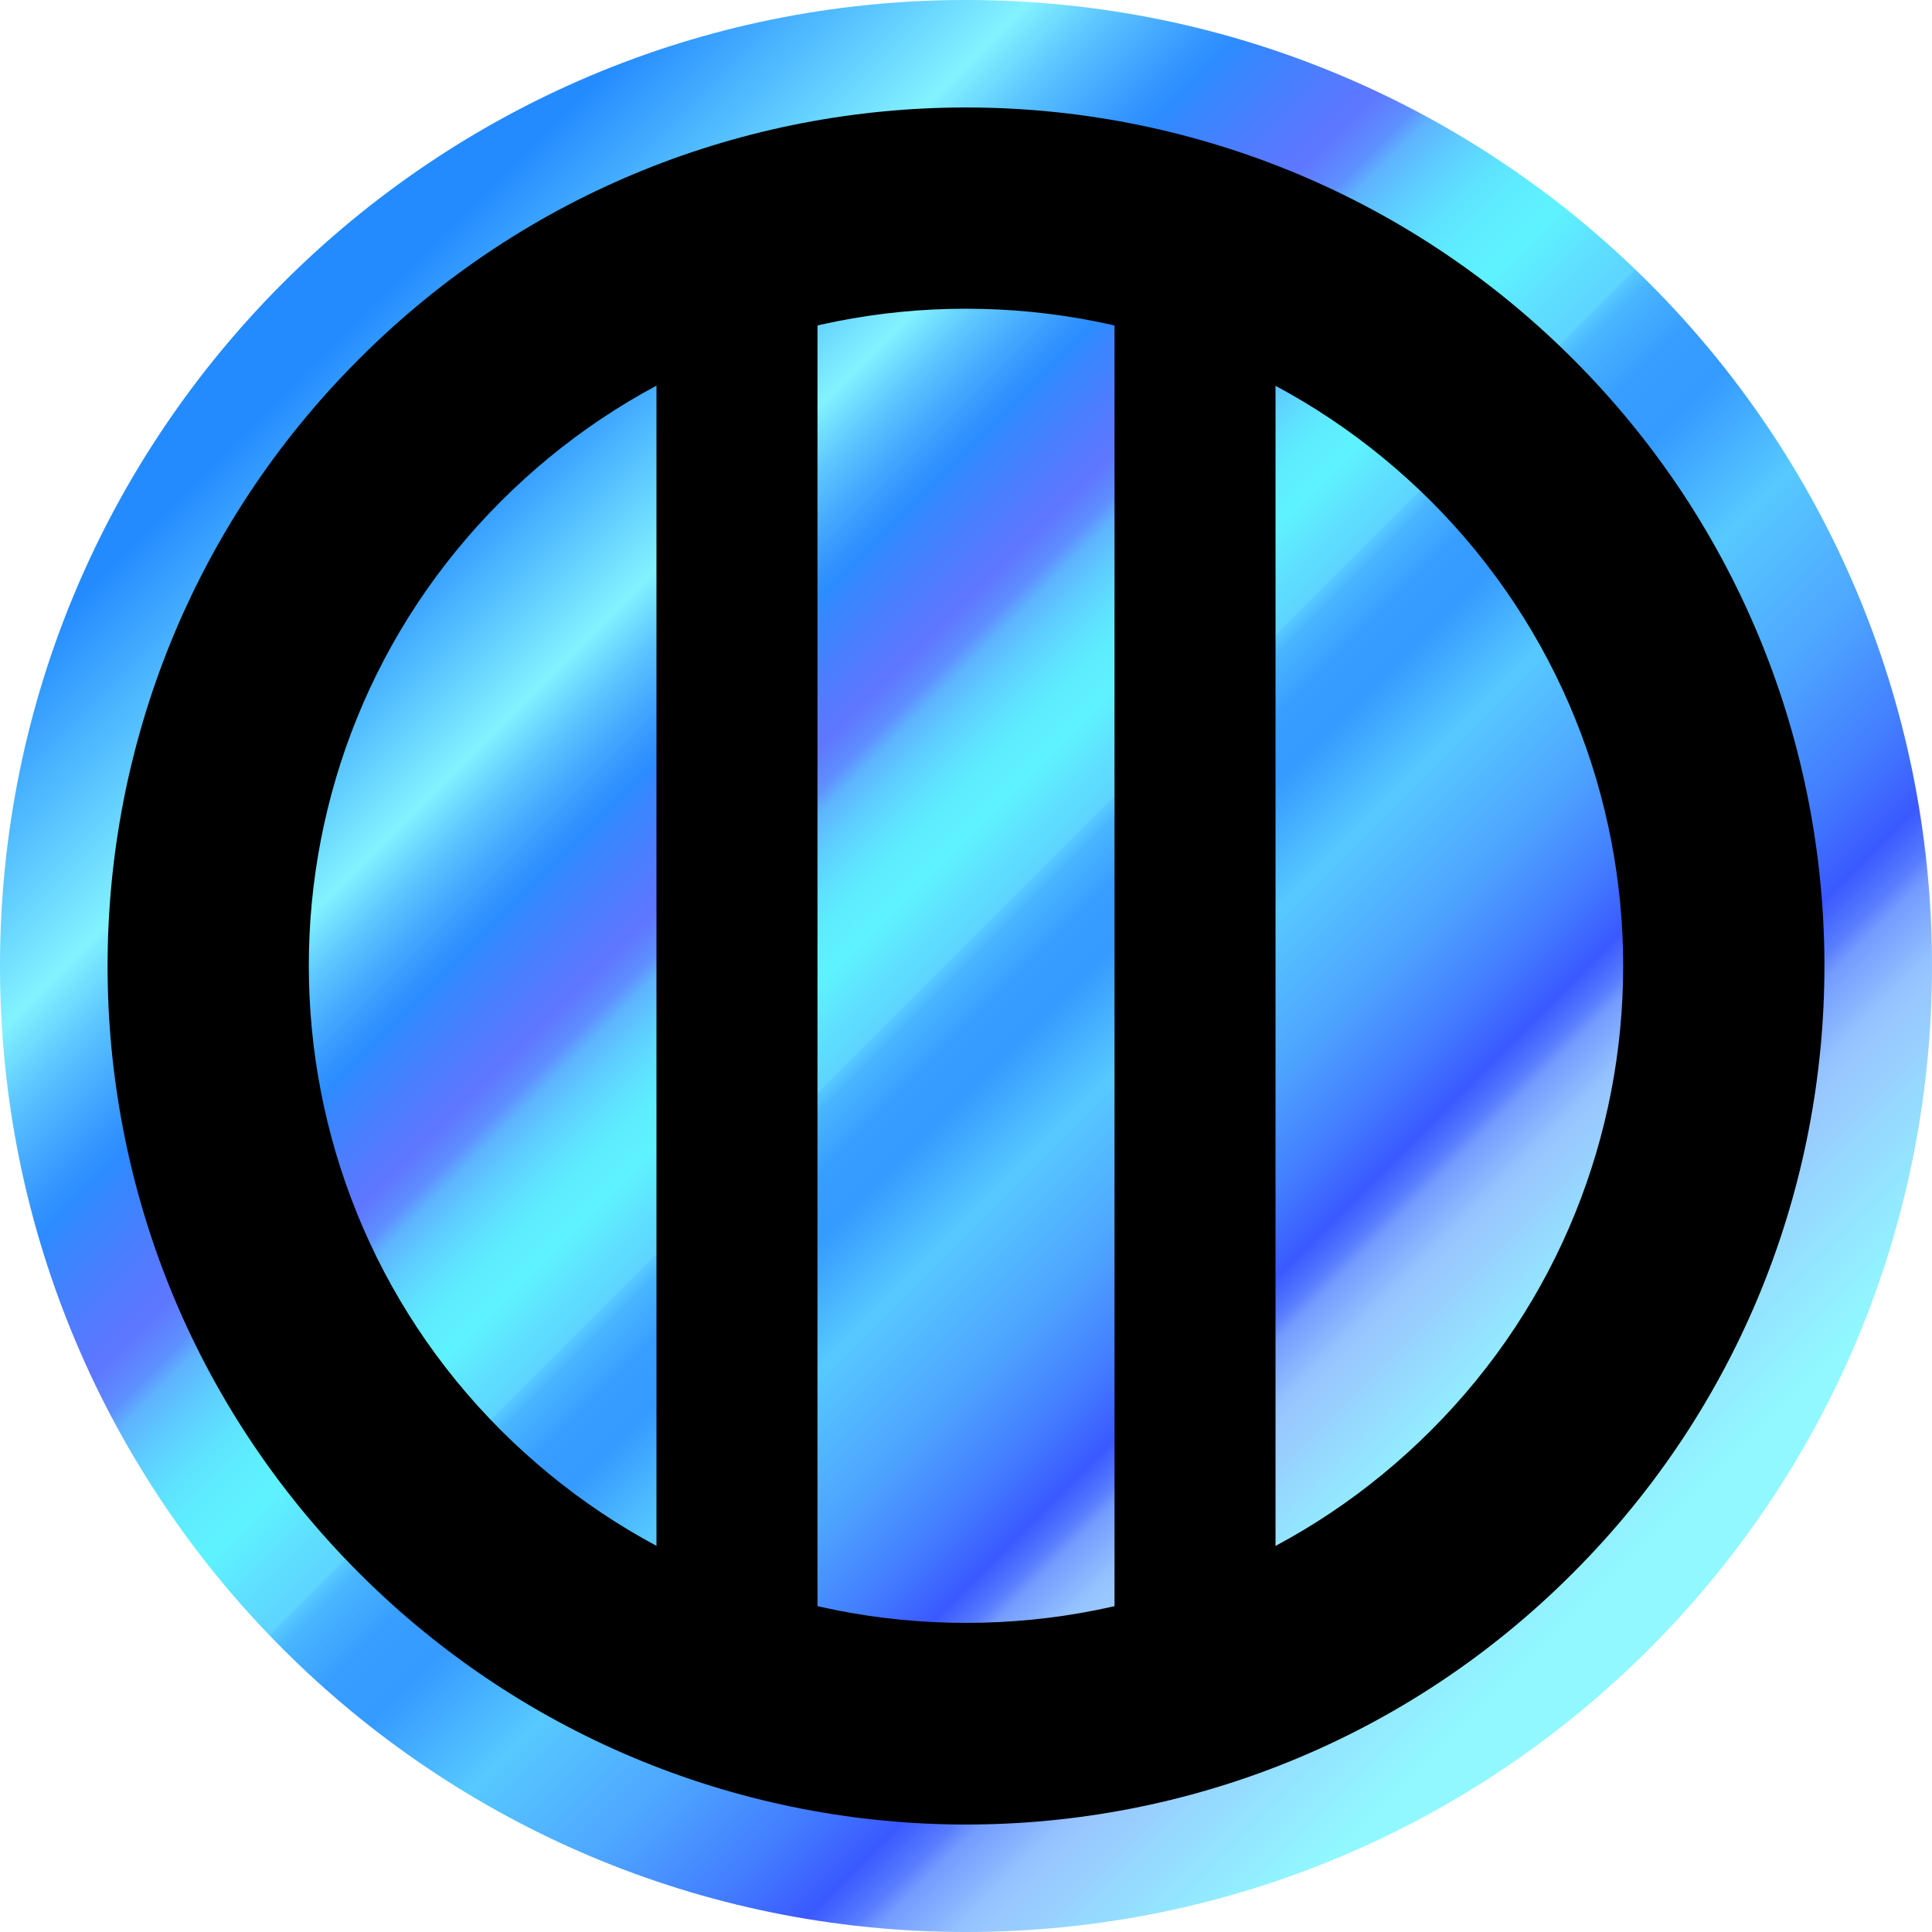
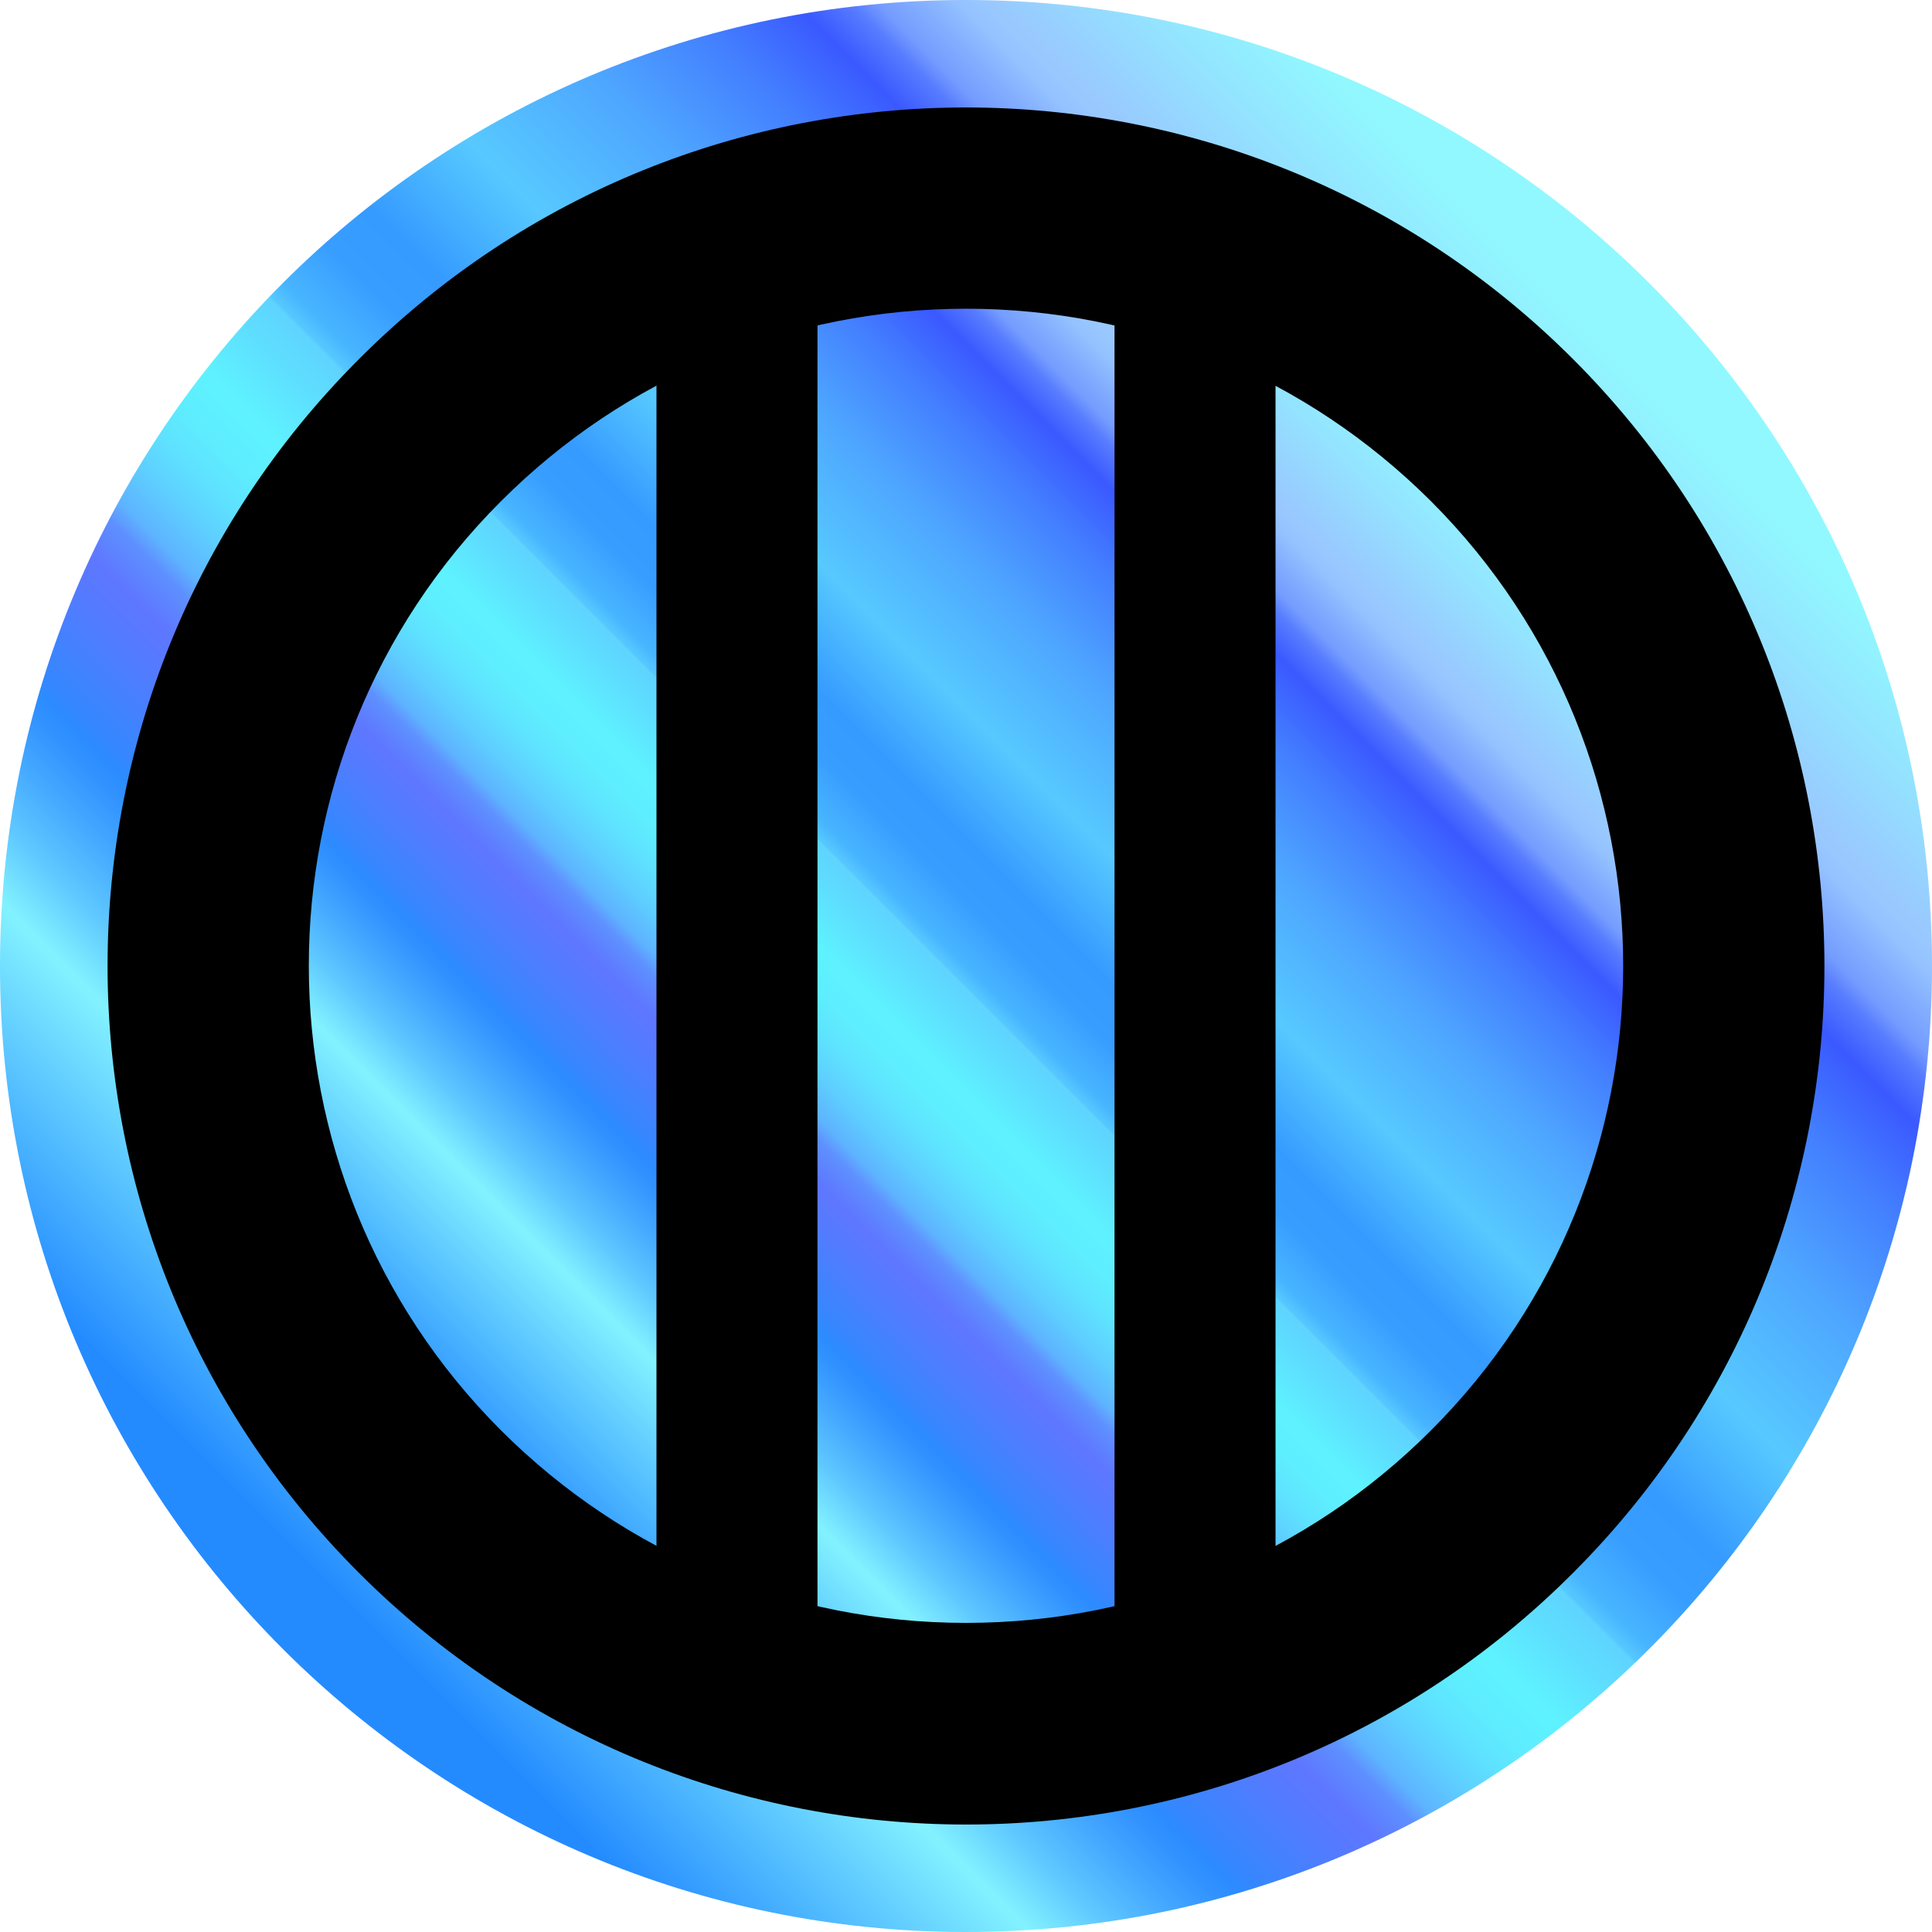
<svg xmlns="http://www.w3.org/2000/svg" xmlns:xlink="http://www.w3.org/1999/xlink" id="Layer_1" version="1.1" viewBox="0 0 48 48">
  <defs>
    <style>
      .st0 {
        fill: url(#linear-gradient1);
      }

      .st1 {
        fill: none;
        stroke: #000;
        stroke-miterlimit: 10;
        stroke-width: 4px;
      }

      .st2 {
        fill: url(#linear-gradient);
      }
    </style>
-     <linearGradient id="linear-gradient" x1="0" y1="24" x2="48" y2="24" gradientTransform="translate(24 57.94) rotate(-135)" gradientUnits="userSpaceOnUse">
+     <linearGradient id="linear-gradient" x1="0" y1="24" x2="48" y2="24" gradientTransform="translate(57.94 24) rotate(135)" gradientUnits="userSpaceOnUse">
      <stop offset=".04" stop-color="#91f8ff" />
      <stop offset=".08" stop-color="#93e6ff" />
      <stop offset=".14" stop-color="#99c7ff" />
      <stop offset=".15" stop-color="#94c2ff" />
      <stop offset=".16" stop-color="#88b4ff" />
      <stop offset=".18" stop-color="#749cff" />
      <stop offset=".19" stop-color="#587cff" />
      <stop offset=".21" stop-color="#3a59ff" />
      <stop offset=".25" stop-color="#437eff" />
      <stop offset=".31" stop-color="#4ea7ff" />
      <stop offset=".36" stop-color="#54bfff" />
      <stop offset=".38" stop-color="#57c9ff" />
      <stop offset=".44" stop-color="#369bff" />
      <stop offset=".47" stop-color="#379dff" />
      <stop offset=".48" stop-color="#3ea6ff" />
      <stop offset=".5" stop-color="#48b5ff" />
      <stop offset=".51" stop-color="#57caff" />
      <stop offset=".51" stop-color="#5ed3ff" />
      <stop offset=".53" stop-color="#5edeff" />
      <stop offset=".56" stop-color="#5ef2ff" />
      <stop offset=".58" stop-color="#5eeeff" />
      <stop offset=".6" stop-color="#5ee2ff" />
      <stop offset=".62" stop-color="#5eceff" />
      <stop offset=".64" stop-color="#5eb3ff" />
      <stop offset=".65" stop-color="#5e90ff" />
      <stop offset=".67" stop-color="#5e77ff" />
      <stop offset=".69" stop-color="#537bff" />
      <stop offset=".73" stop-color="#3687ff" />
      <stop offset=".74" stop-color="#2c8cff" />
      <stop offset=".75" stop-color="#3293ff" />
      <stop offset=".77" stop-color="#43a7ff" />
      <stop offset=".8" stop-color="#5fc8ff" />
      <stop offset=".83" stop-color="#83f2ff" />
      <stop offset=".88" stop-color="#5ec9ff" />
      <stop offset=".96" stop-color="#248bff" />
    </linearGradient>
    <linearGradient id="linear-gradient1" x1="5.17" y1="24" x2="42.83" y2="24" xlink:href="#linear-gradient" />
  </defs>
  <circle class="st2" cx="24" cy="24" r="24" />
  <g>
    <path class="st0" d="M24,42.83c-5.03,0-9.76-1.96-13.31-5.51-3.56-3.56-5.51-8.29-5.51-13.31s1.96-9.76,5.51-13.31c3.56-3.56,8.28-5.52,13.31-5.52s9.76,1.96,13.31,5.52c7.34,7.34,7.34,19.29,0,26.63-3.56,3.56-8.29,5.51-13.31,5.51Z" />
    <path d="M24,7.67c4.36,0,8.46,1.7,11.55,4.78,6.37,6.37,6.37,16.73,0,23.09-3.08,3.08-7.18,4.78-11.55,4.78s-8.46-1.7-11.55-4.78c-6.37-6.37-6.37-16.73,0-23.09,3.08-3.08,7.18-4.78,11.55-4.78M24,2.67c-5.46,0-10.92,2.08-15.08,6.25C.59,17.25.59,30.75,8.92,39.08c4.16,4.16,9.62,6.25,15.08,6.25s10.92-2.08,15.08-6.25c8.33-8.33,8.33-21.83,0-30.16-4.16-4.16-9.62-6.25-15.08-6.25h0Z" />
  </g>
  <g>
    <line class="st1" x1="18.31" y1="5.88" x2="18.31" y2="42.12" />
    <line class="st1" x1="29.69" y1="5.88" x2="29.69" y2="42.12" />
  </g>
</svg>
